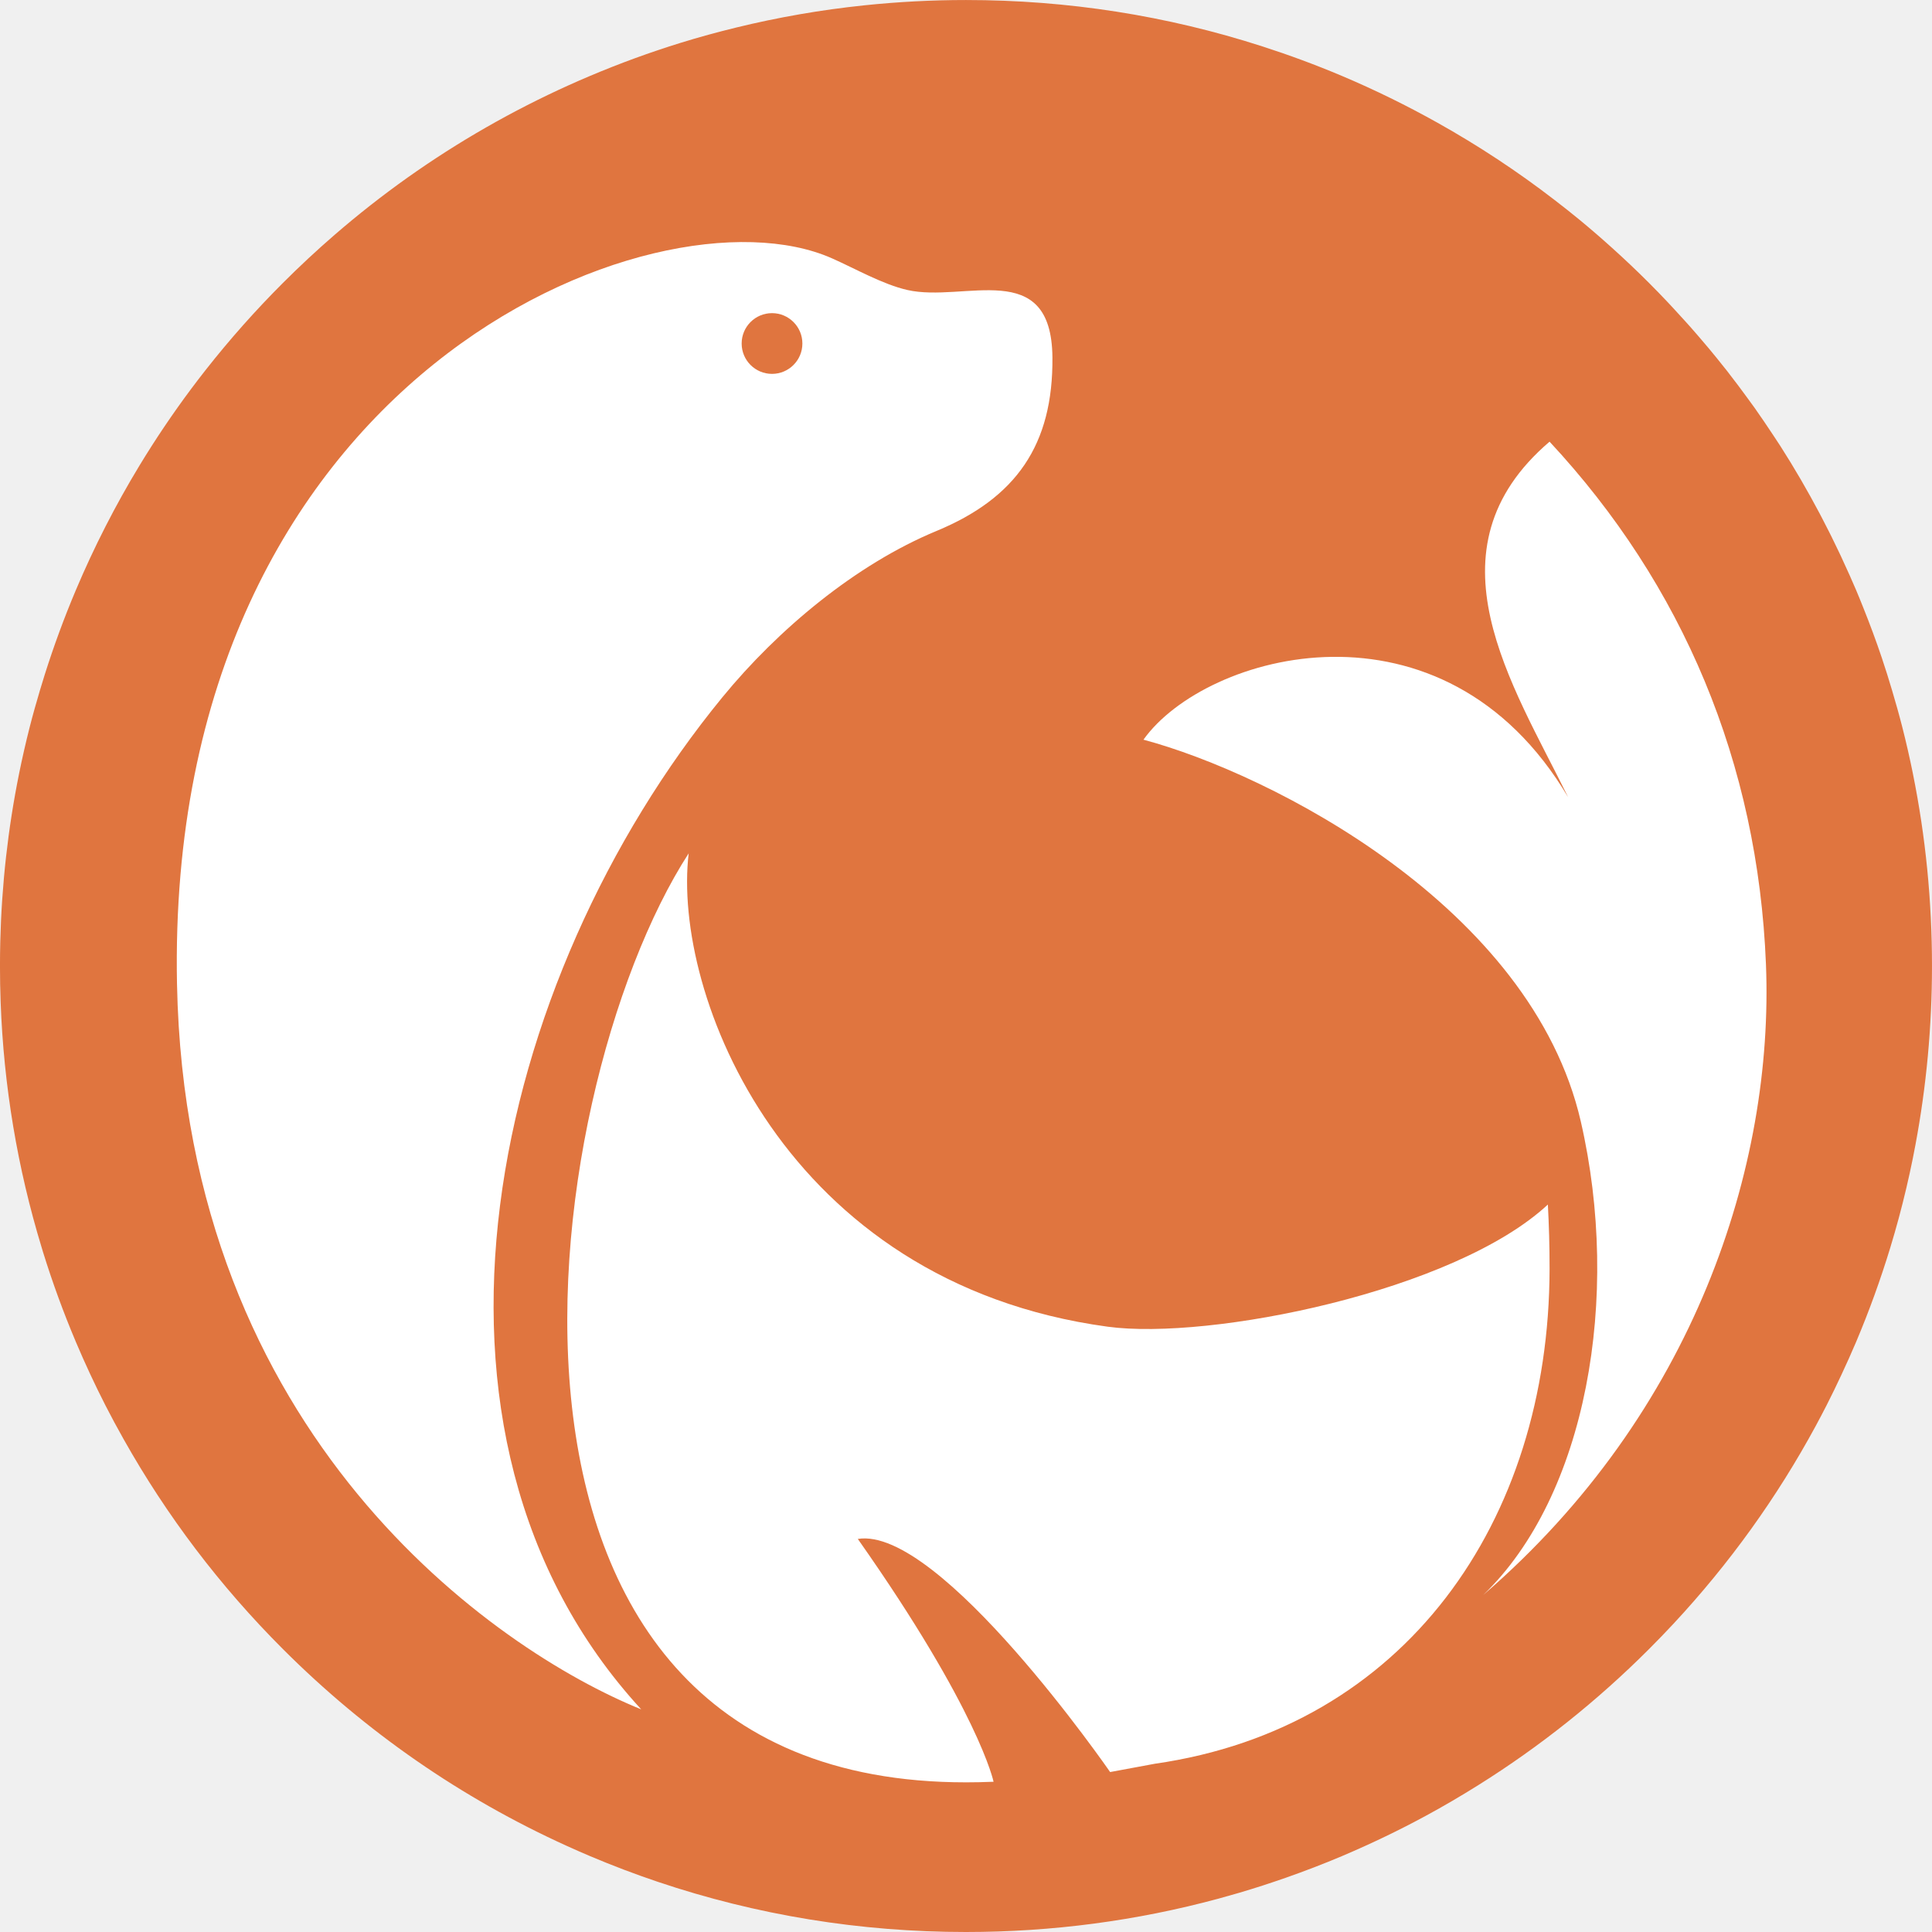
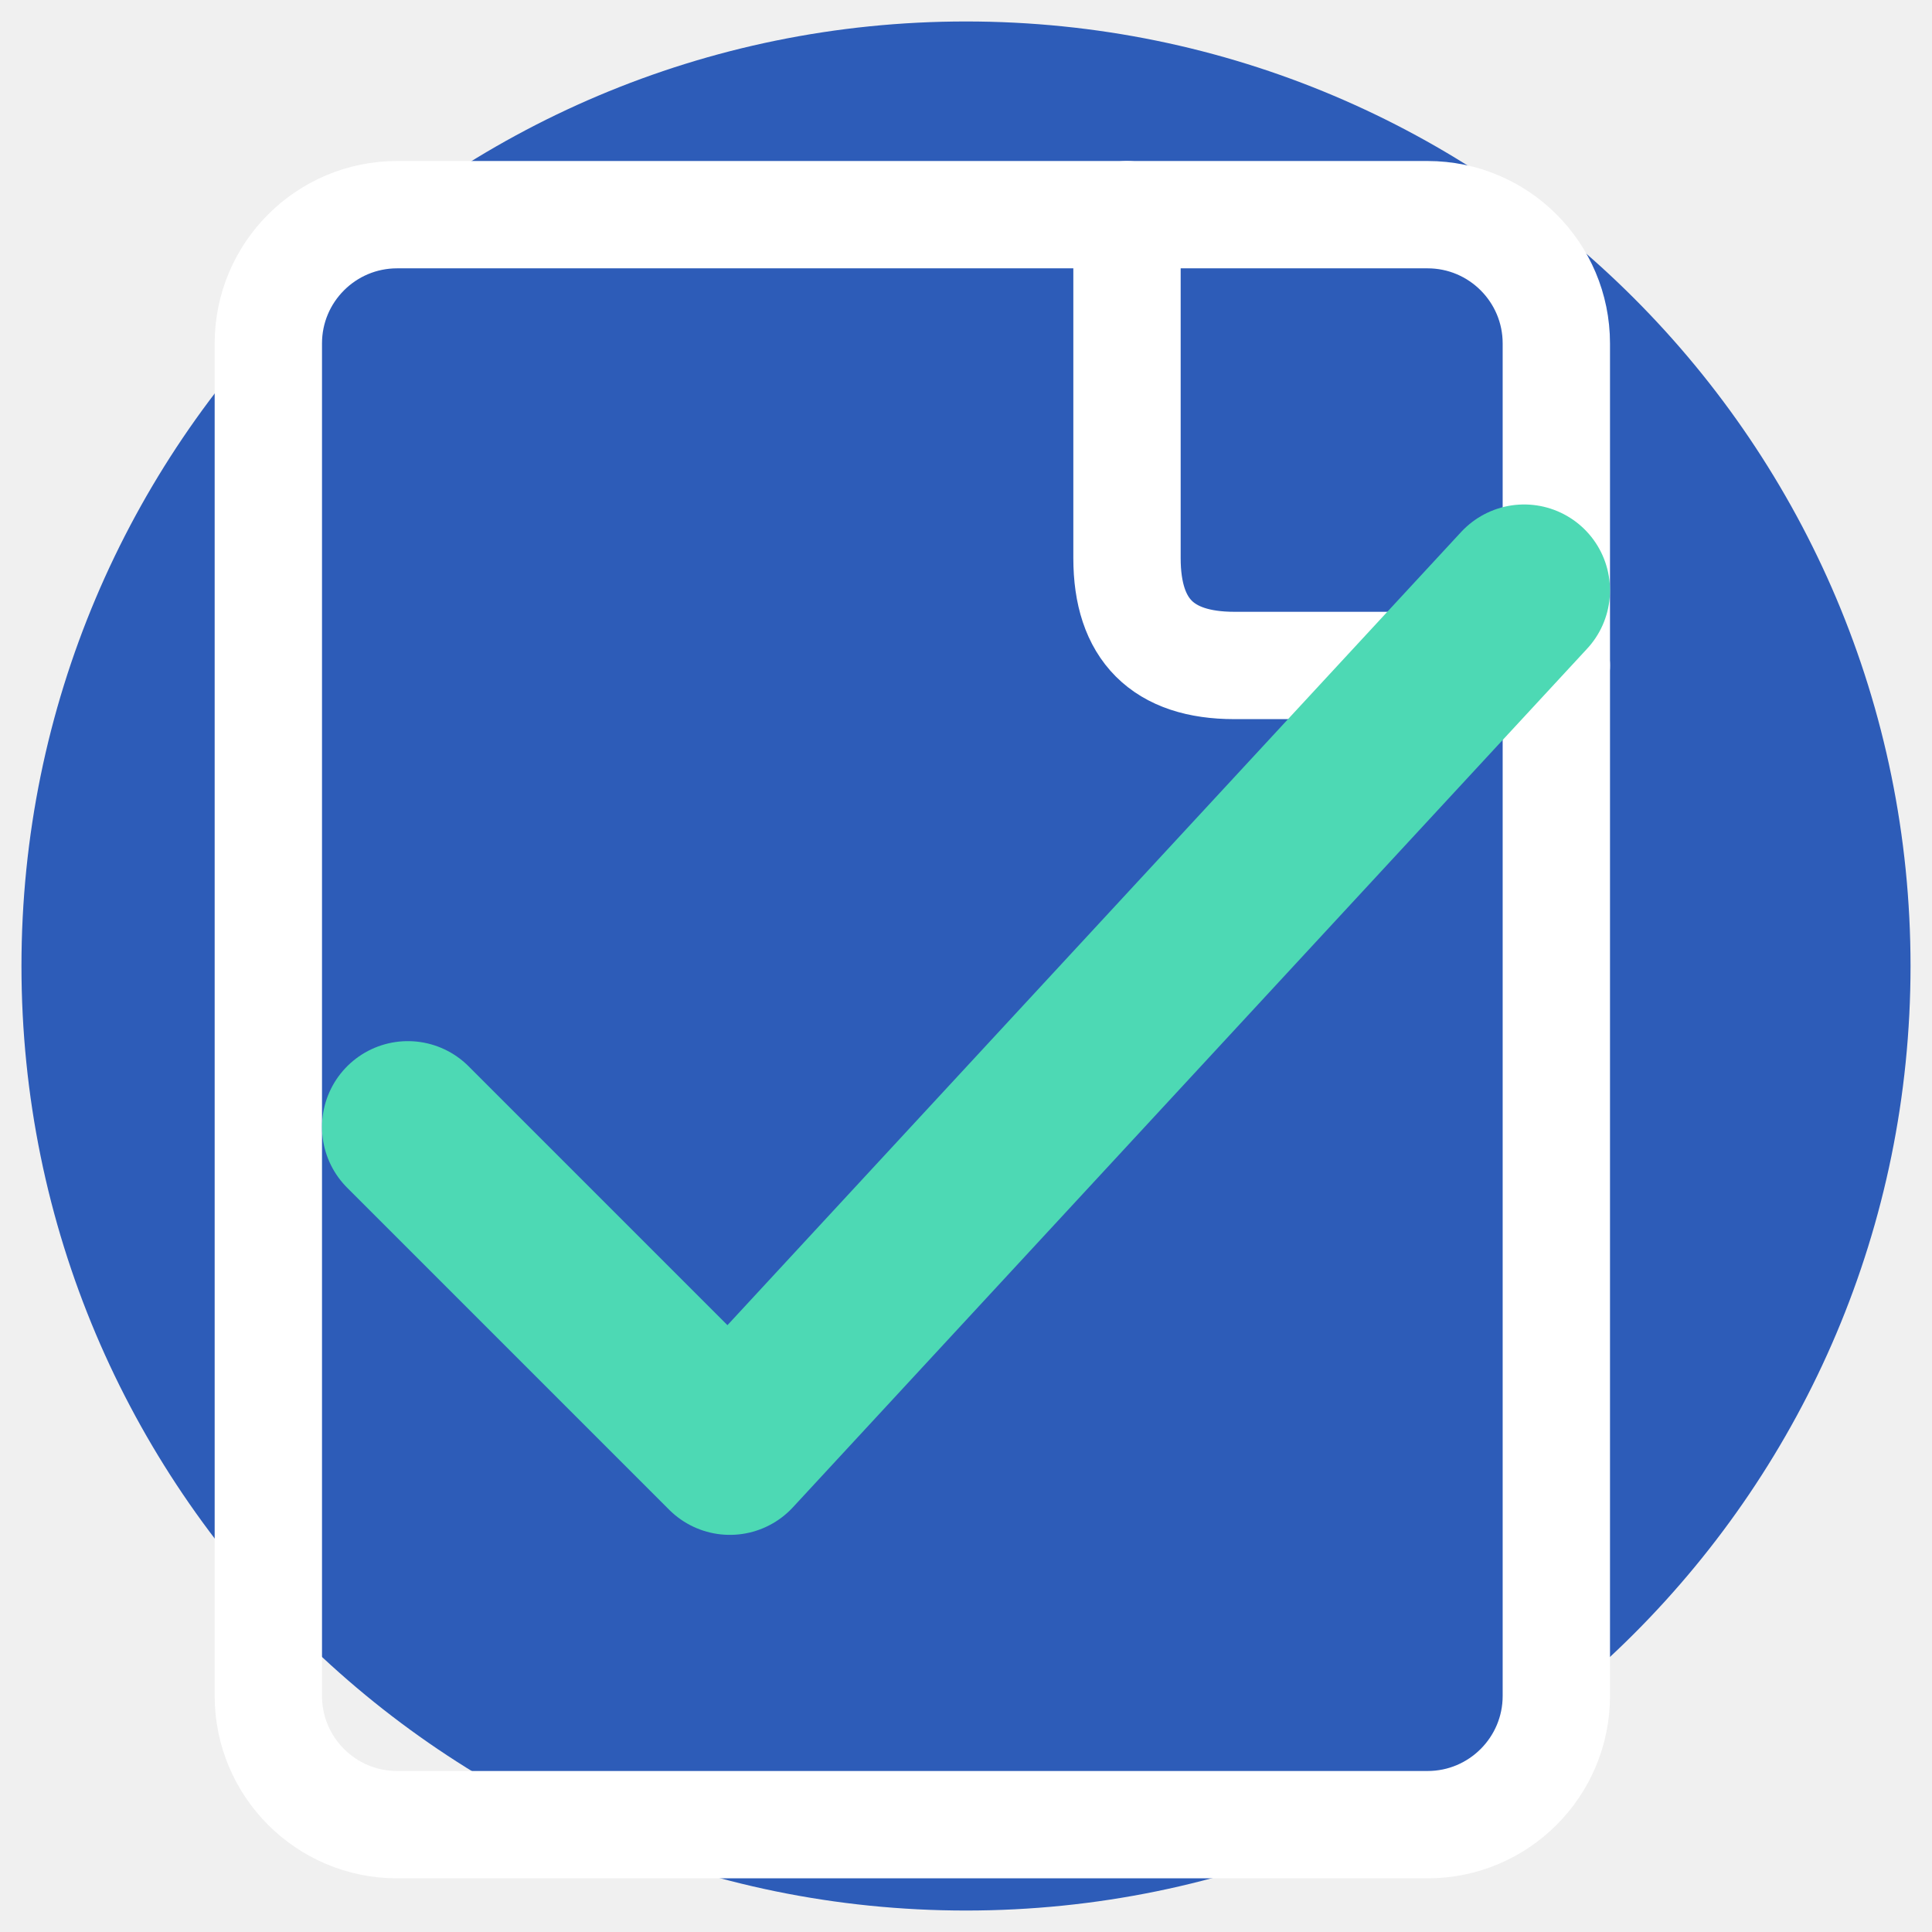
<svg xmlns="http://www.w3.org/2000/svg" height="180" width="180" viewBox="0 0 180 180">
-   <circle fill="white" cx="90" cy="90" r="88" />
-   <path fill="#e0753f" d="M 178.224 72.09 c -0.296 -1.463 -0.627 -2.919 -0.996 -4.364 -0.293 -1.151 -0.616 -2.293 -0.956 -3.433 -0.301 -1.008 -0.612 -2.014 -0.95 -3.012 -0.531 -1.578 -1.113 -3.142 -1.735 -4.694 -0.216 -0.54 -0.433 -1.082 -0.661 -1.618 -0.195 -0.462 -0.399 -0.917 -0.601 -1.375 -0.262 -0.591 -0.53 -1.177 -0.804 -1.762 -0.074 -0.159 -0.151 -0.315 -0.226 -0.474 -0.209 -0.441 -0.422 -0.881 -0.638 -1.318 -0.076 -0.154 -0.153 -0.306 -0.229 -0.459 -0.236 -0.471 -0.477 -0.939 -0.721 -1.406 -0.053 -0.101 -0.105 -0.201 -0.158 -0.302 -1.143 -2.16 -2.367 -4.269 -3.68 -6.322 -0.116 -0.181 -0.237 -0.359 -0.355 -0.539 -0.094 -0.144 -0.189 -0.288 -0.284 -0.432 -0.284 -0.431 -0.57 -0.861 -0.862 -1.287 -0.112 -0.164 -0.225 -0.326 -0.338 -0.489 -0.193 -0.279 -0.382 -0.56 -0.579 -0.836 -0.089 -0.125 -0.182 -0.249 -0.273 -0.374 -0.13 -0.182 -0.264 -0.362 -0.395 -0.542 -0.277 -0.38 -0.556 -0.76 -0.838 -1.135 -0.15 -0.199 -0.303 -0.395 -0.454 -0.593 -0.21 -0.274 -0.417 -0.552 -0.63 -0.823 -0.055 -0.069 -0.111 -0.136 -0.166 -0.205 -0.482 -0.61 -0.971 -1.216 -1.47 -1.814 -0.129 -0.155 -0.262 -0.306 -0.392 -0.461 -0.402 -0.476 -0.808 -0.95 -1.22 -1.417 -0.186 -0.212 -0.375 -0.422 -0.563 -0.631 -0.384 -0.428 -0.773 -0.854 -1.167 -1.276 -0.176 -0.189 -0.351 -0.379 -0.529 -0.567 -0.564 -0.595 -1.134 -1.186 -1.716 -1.768 -1.091 -1.091 -2.207 -2.15 -3.346 -3.178 -1.016 -0.919 -2.05 -1.815 -3.103 -2.684 -0.772 -0.636 -1.557 -1.255 -2.348 -1.864 -3.465 -2.67 -7.112 -5.075 -10.927 -7.209 -2.869 -1.604 -5.83 -3.06 -8.883 -4.351 -2.443 -1.033 -4.922 -1.948 -7.428 -2.756 -8.879 -2.863 -18.13 -4.318 -27.605 -4.318 -3.19 0 -6.354 0.169 -9.488 0.496 -4.036 0.421 -8.019 1.114 -11.94 2.073 -1.732 0.423 -3.452 0.892 -5.157 1.42 -2.856 0.883 -5.673 1.912 -8.447 3.085 -2.645 1.118 -5.222 2.357 -7.729 3.711 -2.574 1.39 -5.073 2.901 -7.494 4.533 -1.195 0.805 -2.37 1.64 -3.527 2.503 -1.156 0.864 -2.292 1.756 -3.408 2.676 -0.553 0.456 -1.1 0.919 -1.643 1.389 -1.649 1.427 -3.252 2.92 -4.806 4.473 -2.582 2.582 -4.991 5.299 -7.222 8.138 -0.892 1.135 -1.756 2.292 -2.59 3.467 -0.417 0.588 -0.827 1.18 -1.23 1.778 -0.403 0.597 -0.798 1.199 -1.186 1.806 -0.388 0.607 -0.769 1.218 -1.143 1.835 -2.241 3.697 -4.216 7.562 -5.916 11.582 -1.095 2.589 -2.059 5.217 -2.901 7.877 -0.153 0.482 -0.3 0.965 -0.444 1.449 -0.339 1.14 -0.663 2.282 -0.956 3.433 -0.369 1.446 -0.7 2.901 -0.996 4.364 -1.034 5.121 -1.618 10.343 -1.749 15.637 -0.018 0.757 -0.028 1.514 -0.028 2.274 0 1.123 0.02 2.244 0.062 3.361 0.285 7.82 1.568 15.475 3.825 22.879 0.044 0.147 0.088 0.295 0.133 0.441 0.877 2.823 1.894 5.608 3.054 8.35 0.85 2.009 1.769 3.98 2.755 5.912 0.539 1.057 1.105 2.099 1.685 3.132 4.013 7.142 8.98 13.698 14.846 19.564 7.713 7.713 16.611 13.878 26.477 18.352 0.705 0.32 1.415 0.632 2.131 0.935 2.081 0.88 4.185 1.679 6.313 2.396 9.217 3.106 18.85 4.677 28.719 4.677 8.031 0 15.902 -1.047 23.522 -3.107 0.633 -0.172 1.266 -0.35 1.895 -0.535 0.757 -0.222 1.509 -0.456 2.26 -0.698 0.717 -0.232 1.431 -0.474 2.145 -0.723 1.752 -0.616 3.49 -1.281 5.211 -2.009 0.755 -0.319 1.503 -0.651 2.247 -0.989 1.237 -0.563 2.459 -1.15 3.664 -1.766 0.644 -0.328 1.283 -0.665 1.917 -1.009 1.654 -0.896 3.274 -1.848 4.865 -2.844 5.736 -3.591 11.06 -7.827 15.912 -12.679 0.775 -0.775 1.534 -1.562 2.278 -2.36 5.204 -5.59 9.636 -11.754 13.246 -18.417 0.343 -0.634 0.68 -1.274 1.009 -1.917 0.482 -0.944 0.943 -1.9 1.392 -2.863 0.471 -1.007 0.928 -2.021 1.364 -3.049 1.22 -2.886 2.281 -5.82 3.187 -8.793 0.559 -1.833 1.056 -3.68 1.494 -5.542 0.108 -0.458 0.211 -0.916 0.312 -1.376 0.194 -0.883 0.373 -1.77 0.539 -2.659 1.02 -5.455 1.542 -11.02 1.542 -16.663 0 -6.074 -0.595 -12.058 -1.776 -17.911 z m -161.733 19.614 c -1.118 -56.662 44.604 -74.877 60.998 -67.647 2.187 0.965 4.732 2.431 7.042 2.96 5.295 1.213 13.432 -3.113 13.521 6.273 0.078 8.156 -3.389 13.108 -10.797 16.177 -7.539 3.124 -14.777 9.181 -19.95 15.493 -21.487 26.216 -31.231 68.556 -7.565 94.296 -13.679 -5.545 -42.418 -25.467 -43.248 -67.552 z m 91.109 72.619 c -0.053 0.008 -4.171 0.775 -4.171 0.775 0 0 -15.862 -22.957 -23.509 -21.719 11.291 16.04 12.649 22.625 12.649 22.625 -0.053 0.001 -0.107 0.001 -0.161 0.003 -51.831 2.131 -42.785 -64.026 -28.246 -86.502 -1.555 13.073 8.878 39.992 39.034 44.1 9.495 1.293 32.302 -3.275 41.015 -11.38 0.098 1.825 0.163 3.85 0.159 6.013 -0.046 23.538 -13.47 42.743 -36.77 46.085 z m 30.575 -15.708 c 9.647 -9.263 12.869 -27.779 9.103 -44.137 -4.608 -20.011 -28.861 -32.383 -40.744 -35.564 5.766 -8.089 27.908 -14.274 39.567 5.363 -5.172 -10.519 -13.556 -23.023 -1.732 -33.128 12.411 13.329 19.411 29.94 20.161 48.7 0.75 18.753 -6.64 41.768 -26.355 58.765 z" />
-   <circle fill="#e0753f" cx="71.927" cy="32.004" r="2.829" />
+   <circle cx="90" cy="90" r="88" fill="#2D5CB8" />
+   <rect x="25" y="20" width="120" height="150" rx="12" ry="12" fill="none" stroke="white" stroke-width="10" stroke-linejoin="round" />
+   <path d="M105 20 L105 52 Q105 62 115 62 L145 62" fill="none" stroke="white" stroke-width="10" stroke-linejoin="round" stroke-linecap="round" />
+   <path d="M38 105 L68 135 L142 55" fill="none" stroke="#4DD9B4" stroke-width="16" stroke-linecap="round" stroke-linejoin="round" />
</svg>
